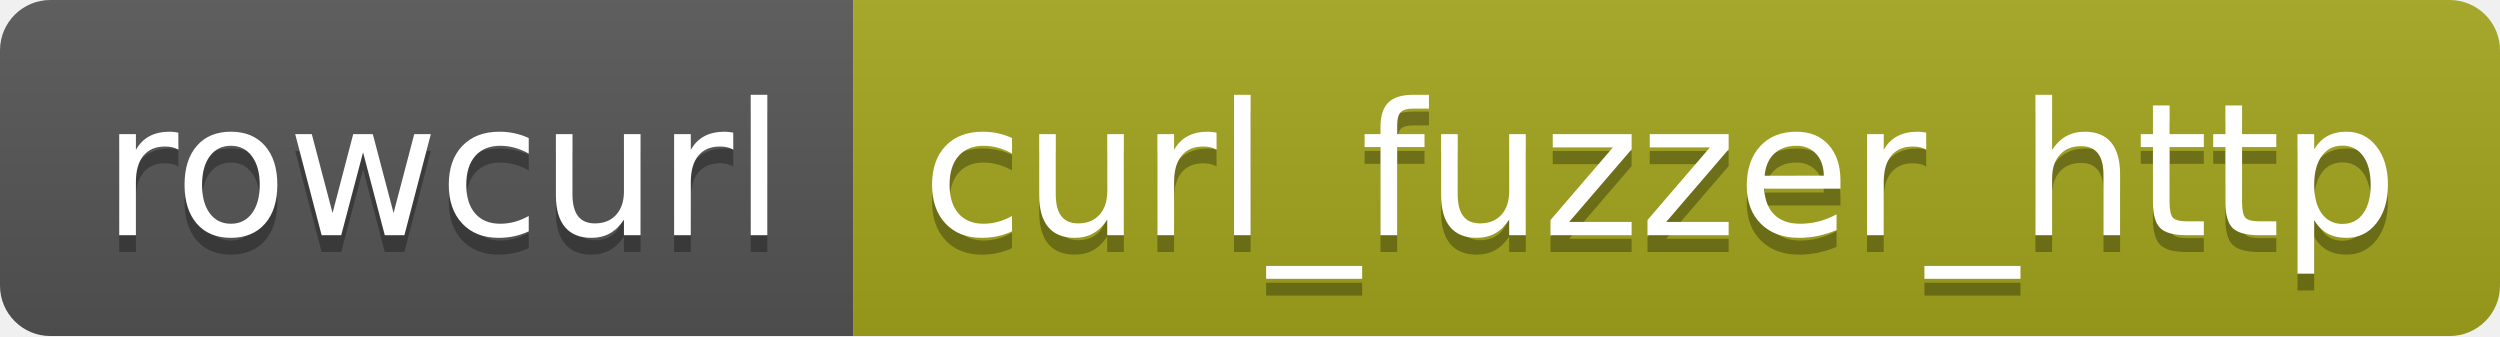
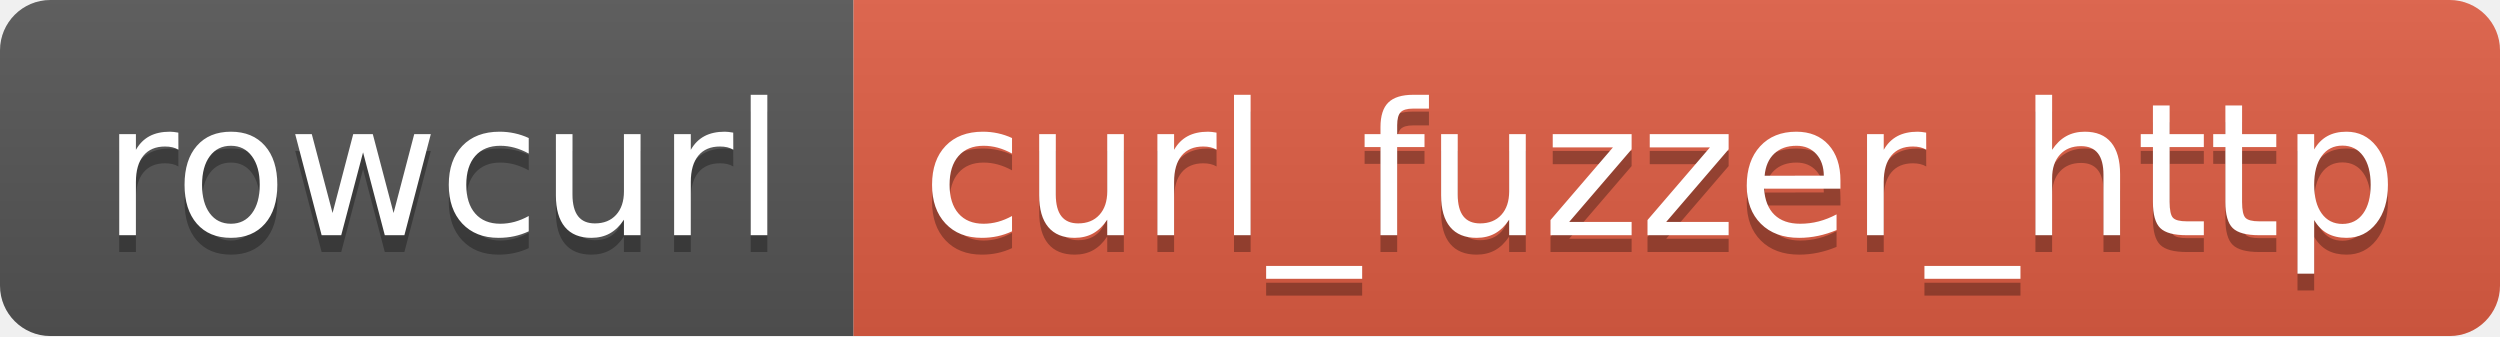
<svg xmlns="http://www.w3.org/2000/svg" height="20" width="148.8">
  <linearGradient id="smooth" x2="0" y2="100%">
    <stop offset="0" stop-color="#bbb" stop-opacity=".1" />
    <stop offset="1" stop-opacity=".1" />
  </linearGradient>
  <clipPath id="round">
    <rect fill="#fff" height="20" rx="3" width="148.8" />
  </clipPath>
  <g clip-path="url(#round)">
    <rect fill="#555" height="20" width="50.8" />
-     <rect fill="#a4a61d" height="20" width="98.0" x="50.8" />
+     <rect fill="#e05d44" height="20" width="98.0" x="50.8" />
    <rect fill="url(#smooth)" height="20" width="148.8" />
  </g>
  <g fill="#fff" font-family="DejaVu Sans,Verdana,Geneva,sans-serif" font-size="110" text-anchor="middle">
    <text fill="#010101" fill-opacity=".3" lengthAdjust="spacing" textLength="408.0" transform="scale(0.1)" x="264.0" y="150">rowcurl</text>
    <text lengthAdjust="spacing" textLength="408.0" transform="scale(0.1)" x="264.0" y="140">rowcurl</text>
    <text fill="#010101" fill-opacity=".3" lengthAdjust="spacing" textLength="880.0" transform="scale(0.1)" x="988.0" y="150">curl_fuzzer_http</text>
    <text lengthAdjust="spacing" textLength="880.0" transform="scale(0.1)" x="988.0" y="140">curl_fuzzer_http</text>
  </g>
</svg>
